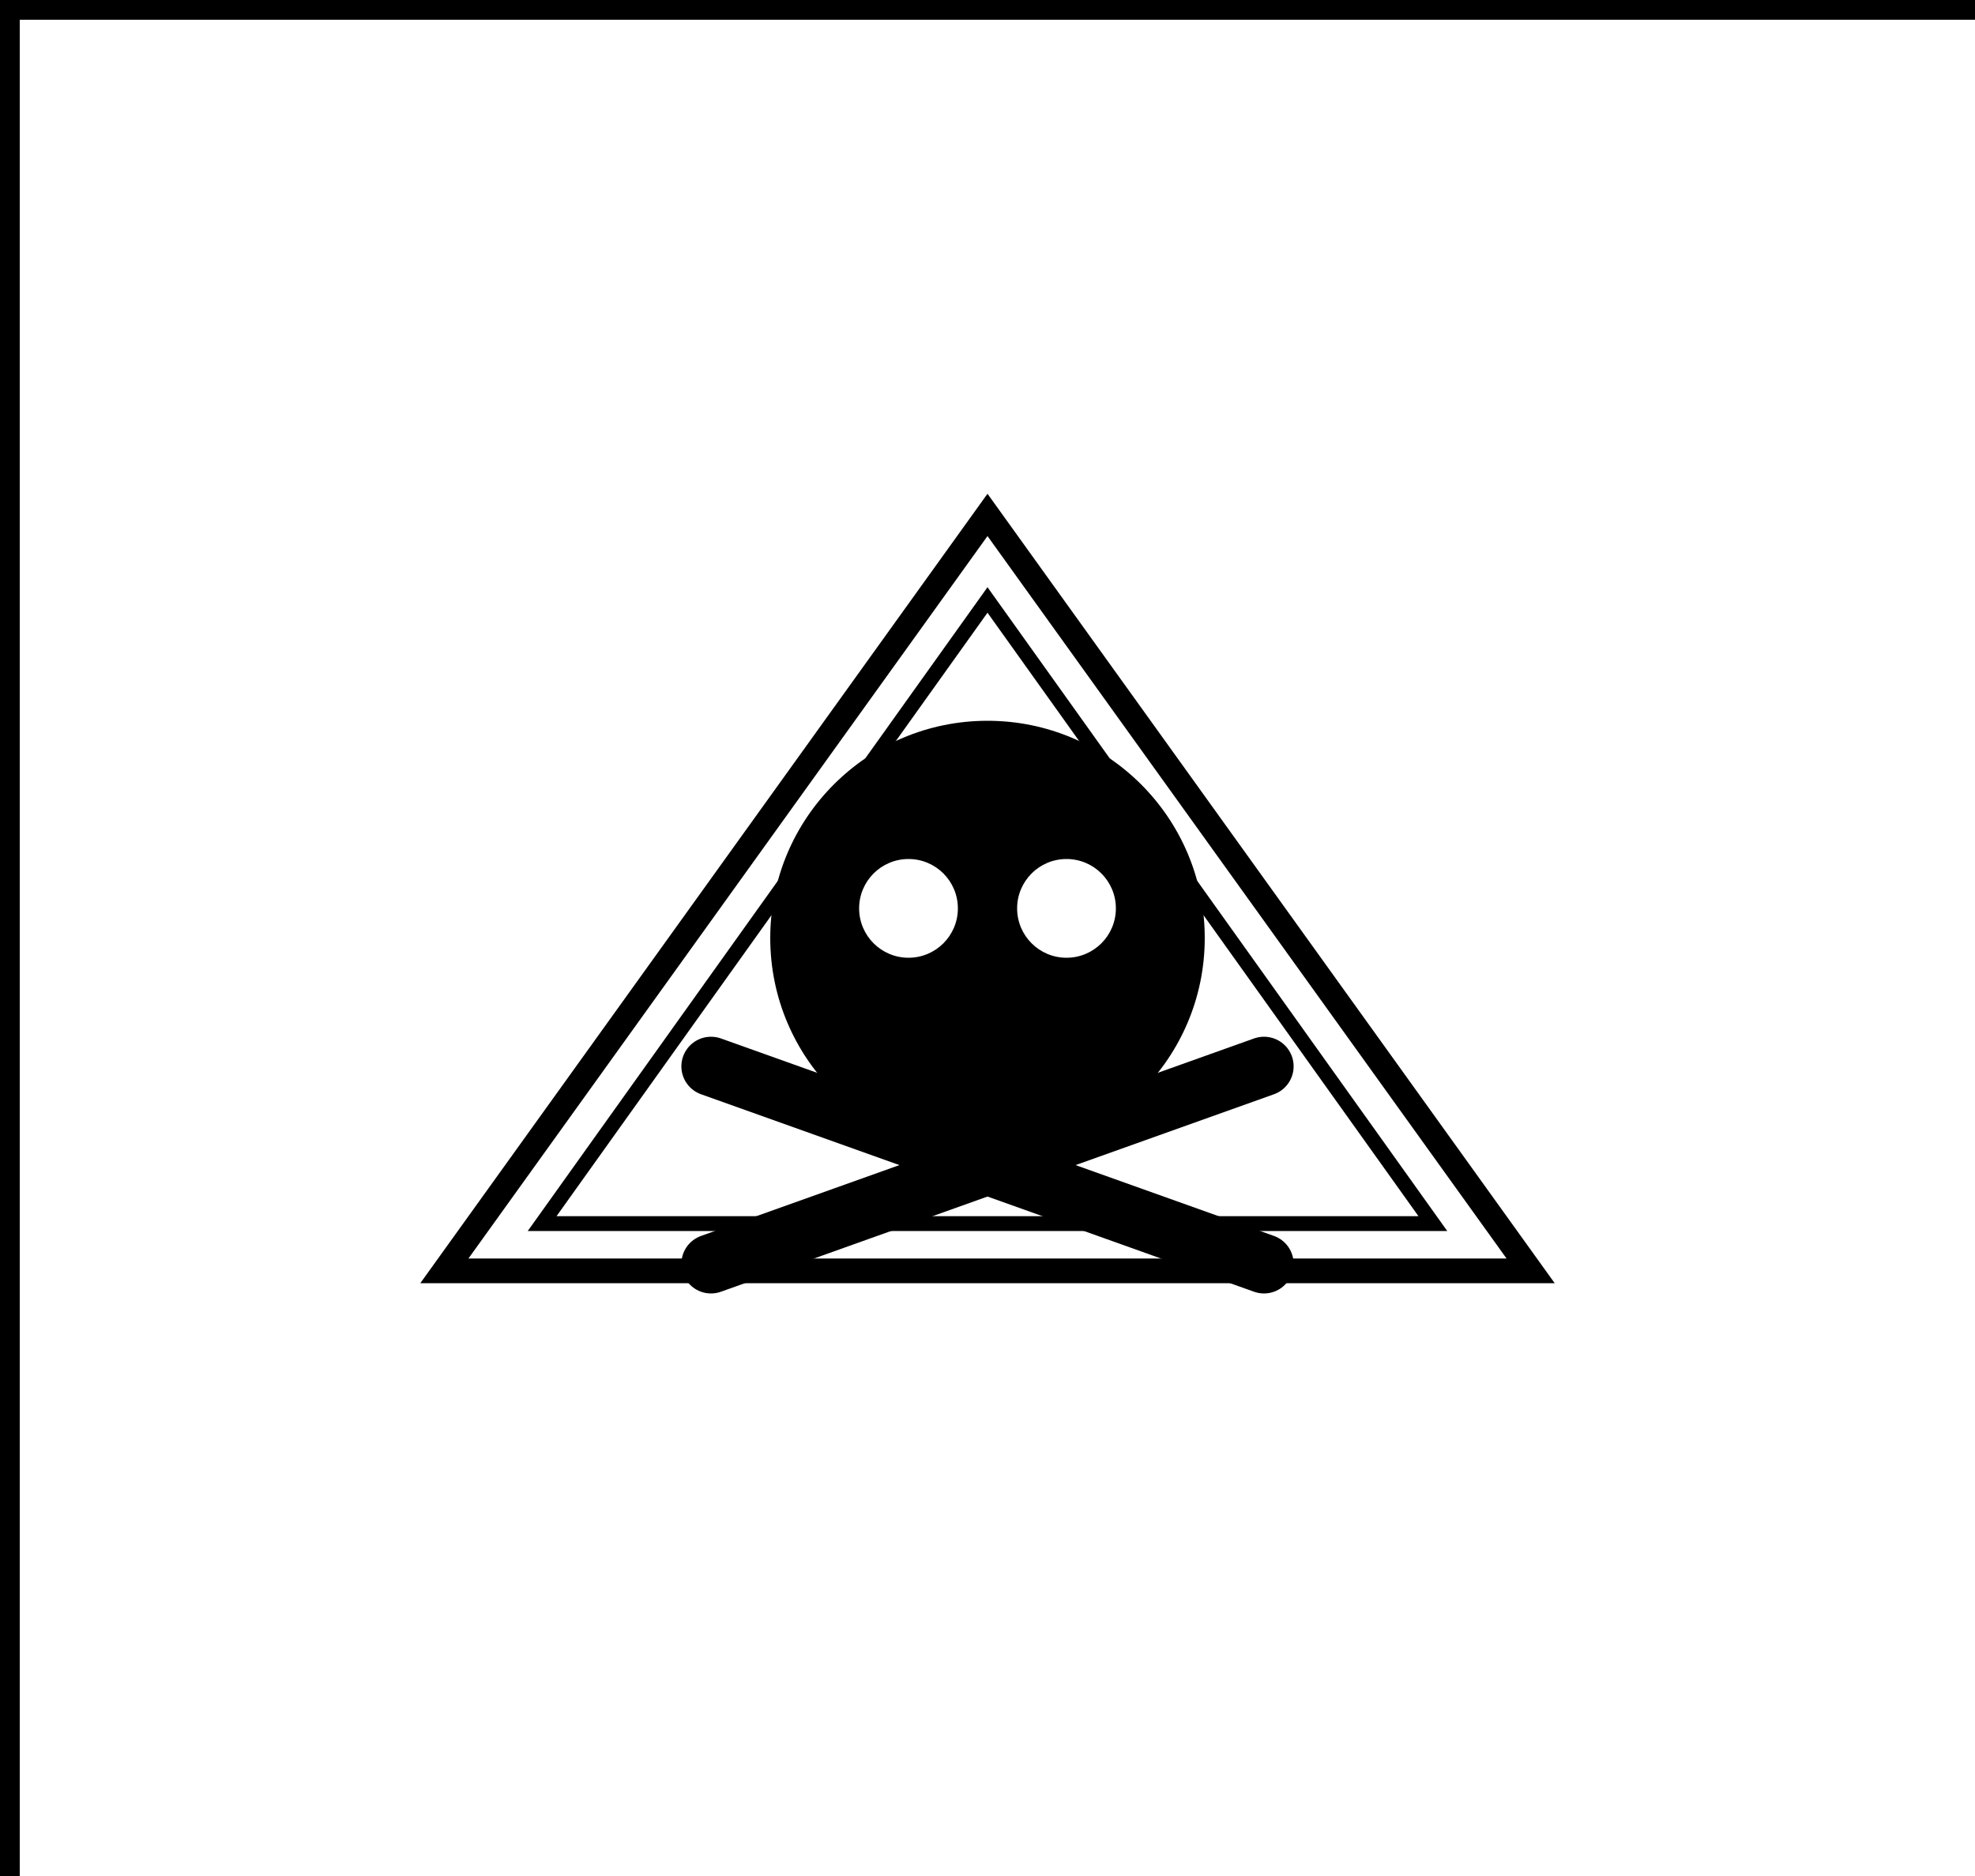
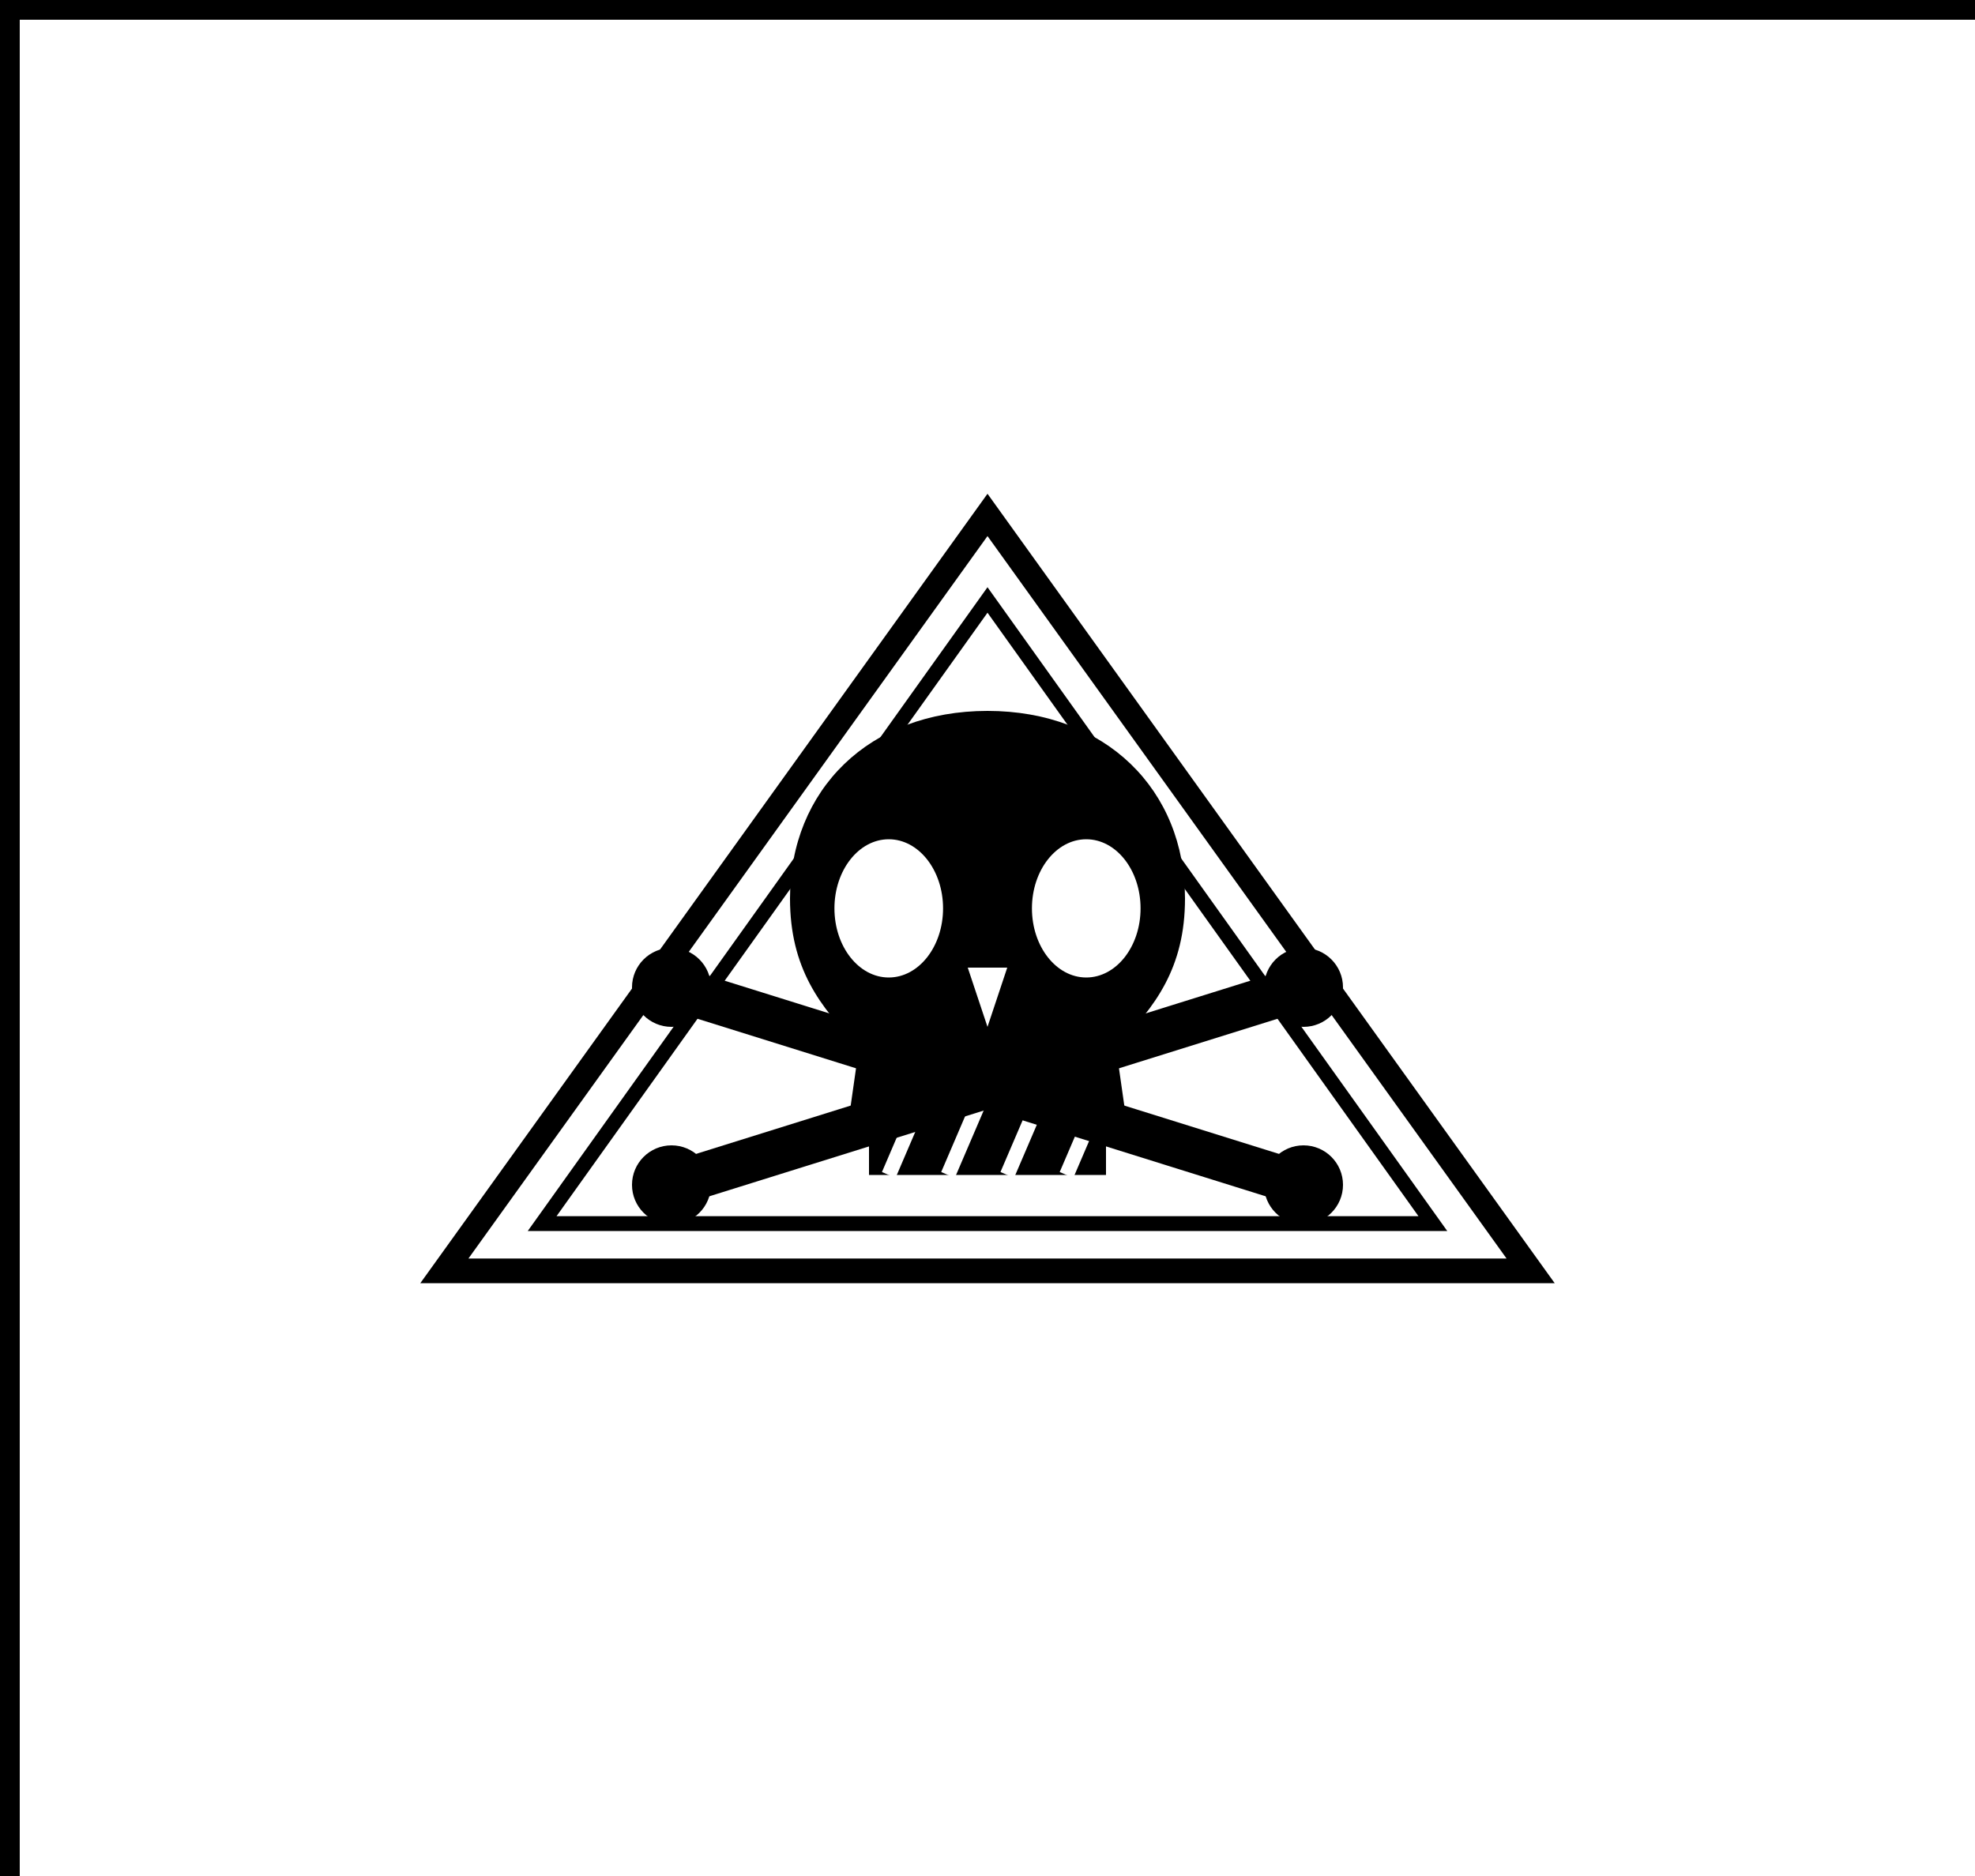
<svg xmlns="http://www.w3.org/2000/svg" viewBox="0 0 200 190">
  <rect x="1" y="1" width="200" height="190" fill="white" stroke="black" stroke-width="2" />
  <polygon points="100,52.15 45,128.71 155,128.71" fill="none" stroke="black" stroke-width="2.5" />
  <polygon points="100,60.763 54.9,123.925 145.1,123.925" fill="none" stroke="black" stroke-width="1.5" />
-   <circle cx="100" cy="95" r="22" fill="black" />
-   <circle cx="92" cy="92" r="5" fill="white" />
-   <circle cx="108" cy="92" r="5" fill="white" />
-   <rect x="94" y="108" width="12" height="8" fill="black" />
-   <line x1="72" y1="128" x2="128" y2="108" stroke="black" stroke-width="6" stroke-linecap="round" />
-   <line x1="72" y1="108" x2="128" y2="128" stroke="black" stroke-width="6" stroke-linecap="round" />
+   <path d="M100,72 C88,72 80,80 80,91 C80,98 83,102 87,106 L86,113 L114,113 L113,106 C117,102 120,98 120,91 C120,80 112,72 100,72 Z" fill="black" />
+   <ellipse cx="90" cy="92" rx="5.5" ry="7" fill="white" />
+   <ellipse cx="110" cy="92" rx="5.5" ry="7" fill="white" />
+   <path d="M98,98 L100,104 L102,98" fill="white" />
+   <rect x="88" y="112" width="24" height="7" fill="black" />
+   <line x1="90" y1="119" x2="93" y2="112" stroke="white" stroke-width="1.5" />
+   <line x1="96" y1="119" x2="99" y2="112" stroke="white" stroke-width="1.5" />
+   <line x1="102" y1="119" x2="105" y2="112" stroke="white" stroke-width="1.5" />
+   <line x1="108" y1="119" x2="111" y2="112" stroke="white" stroke-width="1.5" />
+   <path d="M68,120 L132,100 M68,100 L132,120" stroke="black" stroke-width="4.5" stroke-linecap="round" />
+   <circle cx="68" cy="120" r="4" fill="black" />
+   <circle cx="132" cy="100" r="4" fill="black" />
+   <circle cx="68" cy="100" r="4" fill="black" />
+   <circle cx="132" cy="120" r="4" fill="black" />
</svg>
